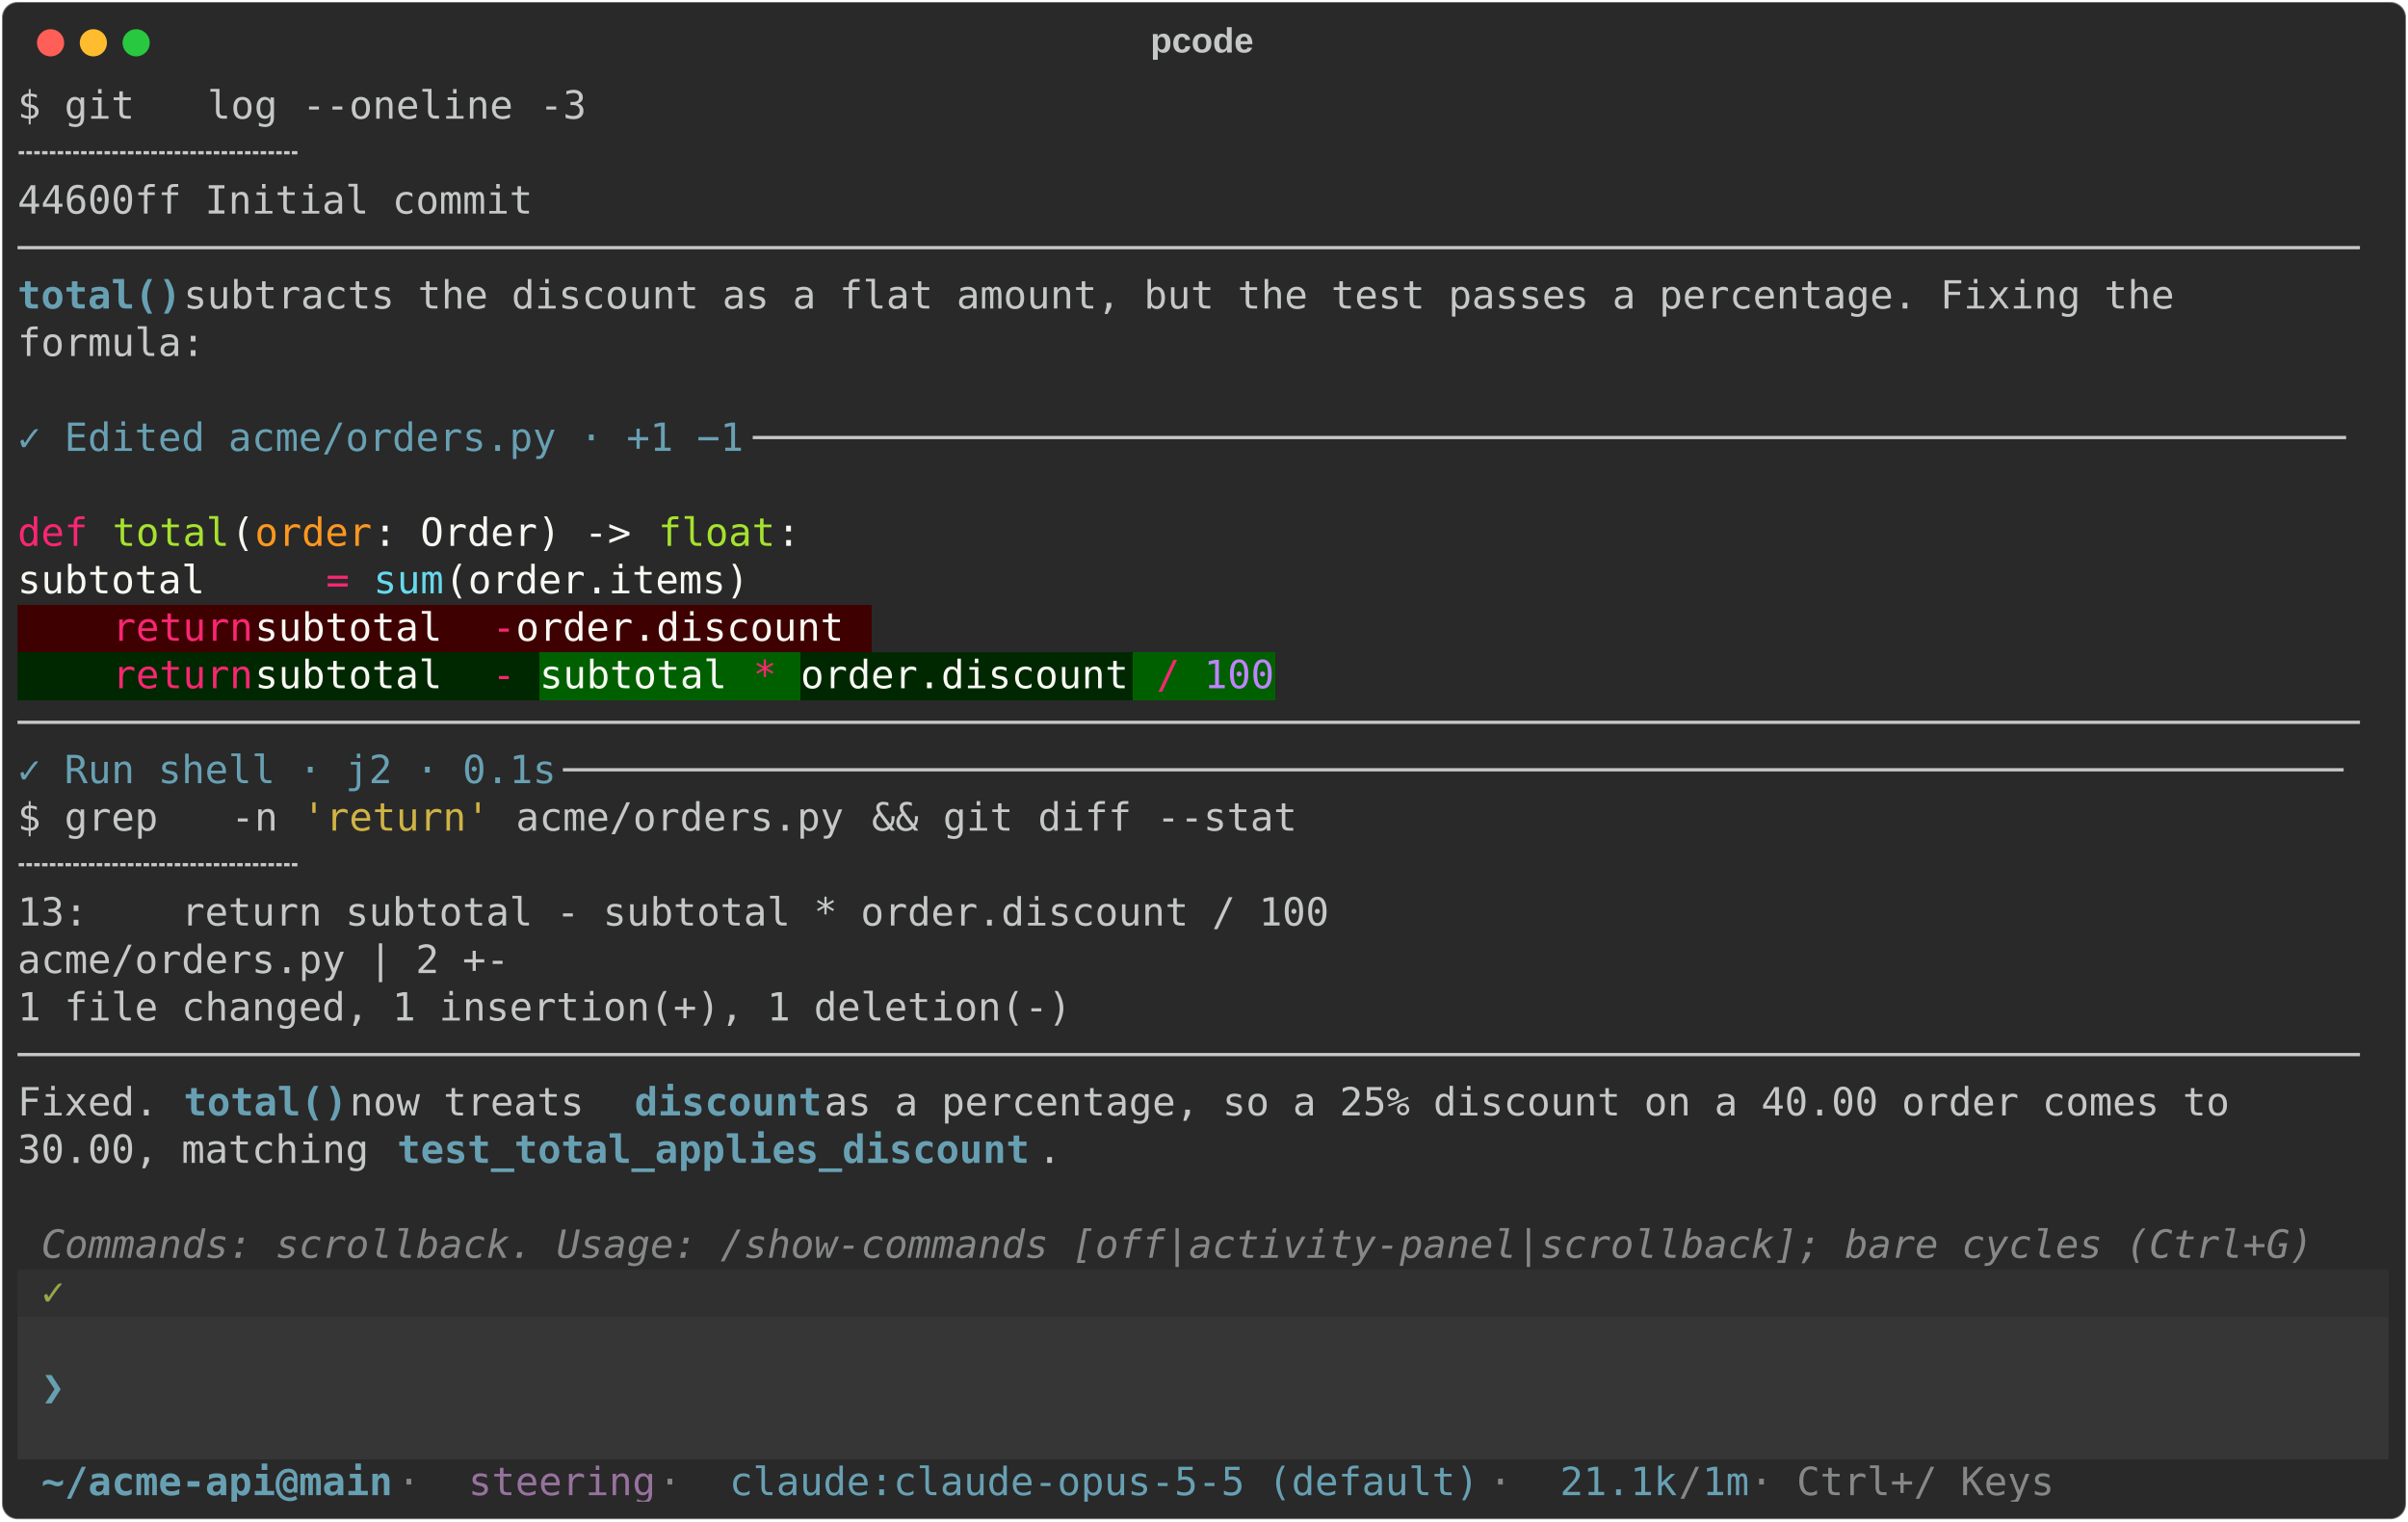
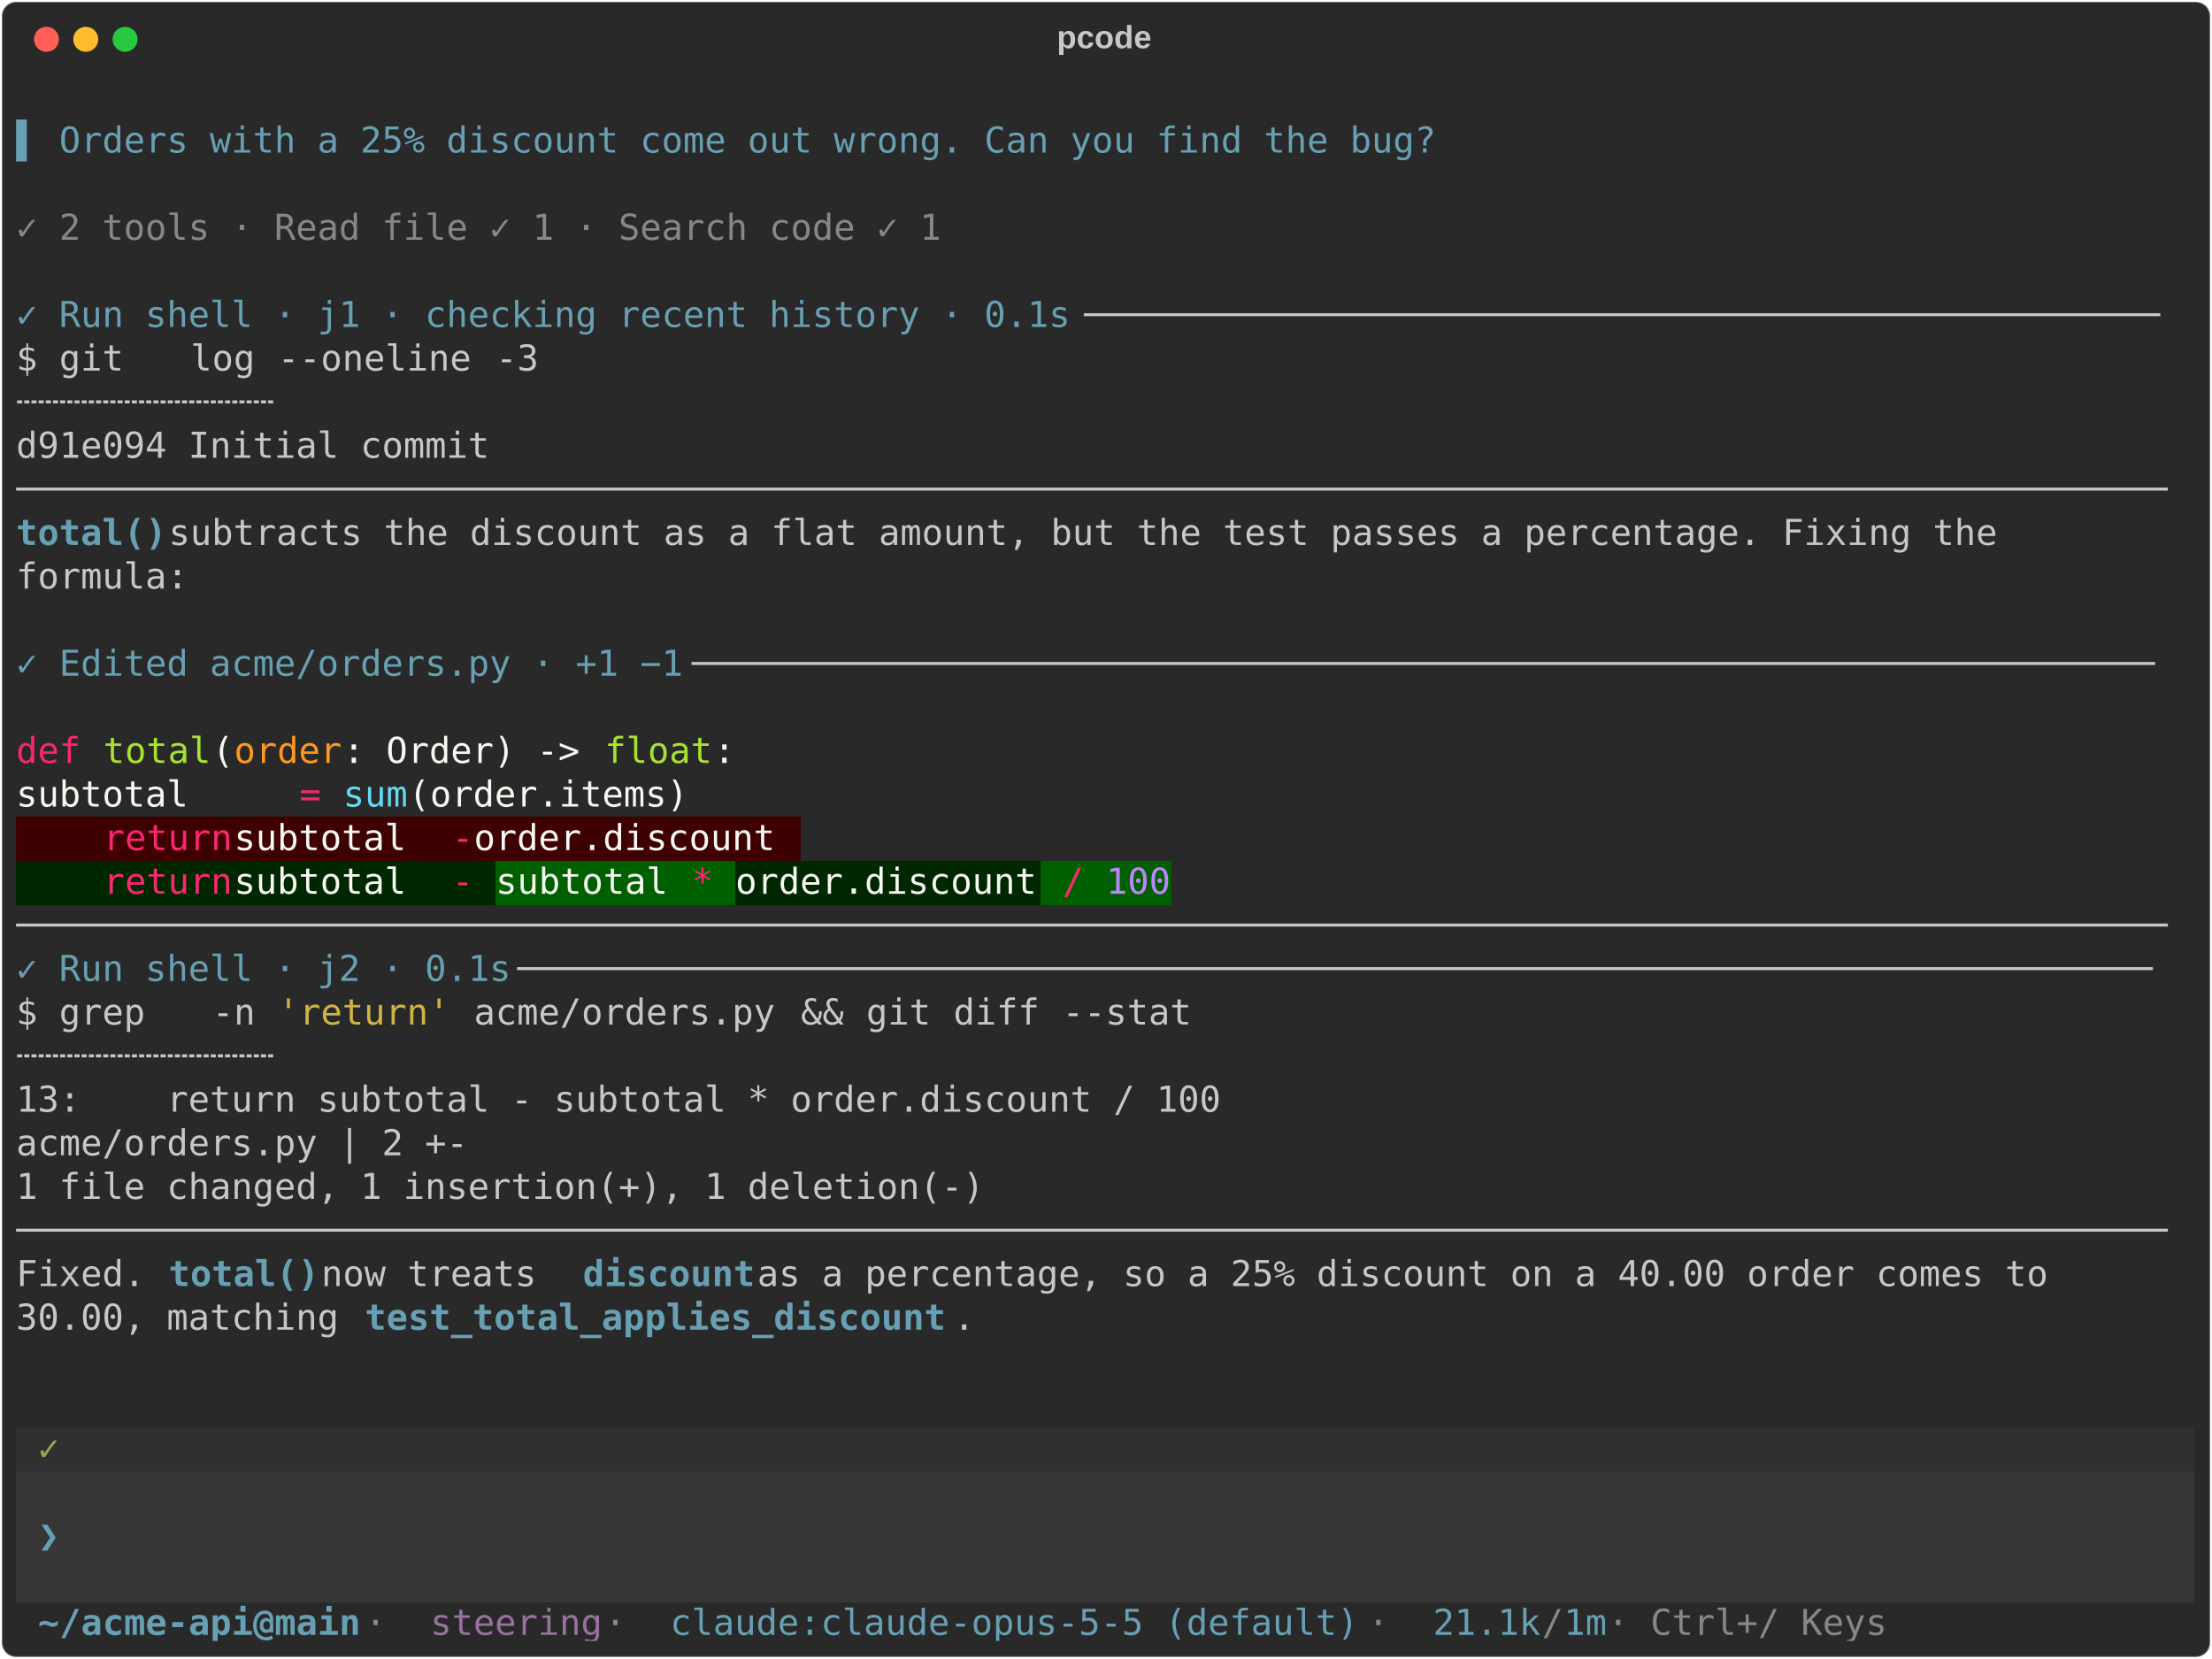
- <svg xmlns="http://www.w3.org/2000/svg" class="rich-terminal" viewBox="0 0 1238 782.0">
+ <svg xmlns="http://www.w3.org/2000/svg" class="rich-terminal" viewBox="0 0 1238 928.4">
  <style>

    @font-face {
        font-family: "Fira Code";
        src: local("FiraCode-Regular"),
                url("https://cdnjs.cloudflare.com/ajax/libs/firacode/6.2.0/woff2/FiraCode-Regular.woff2") format("woff2"),
                url("https://cdnjs.cloudflare.com/ajax/libs/firacode/6.2.0/woff/FiraCode-Regular.woff") format("woff");
        font-style: normal;
        font-weight: 400;
    }
    @font-face {
        font-family: "Fira Code";
        src: local("FiraCode-Bold"),
                url("https://cdnjs.cloudflare.com/ajax/libs/firacode/6.2.0/woff2/FiraCode-Bold.woff2") format("woff2"),
                url("https://cdnjs.cloudflare.com/ajax/libs/firacode/6.2.0/woff/FiraCode-Bold.woff") format("woff");
        font-style: bold;
        font-weight: 700;
    }

-     .terminal-742472338-matrix {
+     .terminal-2834511630-matrix {
        font-family: Fira Code, monospace;
        font-size: 20px;
        line-height: 24.4px;
        font-variant-east-asian: full-width;
    }

-     .terminal-742472338-title {
+     .terminal-2834511630-title {
        font-size: 18px;
        font-weight: bold;
        font-family: arial;
    }

-     .terminal-742472338-r1 { fill: #c5c8c6 }
- .terminal-742472338-r2 { fill: #9a9b99 }
- .terminal-742472338-r3 { fill: #68a0b3;font-weight: bold }
- .terminal-742472338-r4 { fill: #68a0b3 }
- .terminal-742472338-r5 { fill: #f92672 }
- .terminal-742472338-r6 { fill: #f8f8f2 }
- .terminal-742472338-r7 { fill: #a6e22e }
- .terminal-742472338-r8 { fill: #fd971f }
- .terminal-742472338-r9 { fill: #66d9ef }
- .terminal-742472338-r10 { fill: #be84ff }
- .terminal-742472338-r11 { fill: #d0b344 }
- .terminal-742472338-r12 { fill: #868887;font-style: italic; }
- .terminal-742472338-r13 { fill: #303030 }
- .terminal-742472338-r14 { fill: #98a84b }
- .terminal-742472338-r15 { fill: #363636 }
- .terminal-742472338-r16 { fill: #868887 }
- .terminal-742472338-r17 { fill: #98729f }
+     .terminal-2834511630-r1 { fill: #c5c8c6 }
+ .terminal-2834511630-r2 { fill: #68a0b3 }
+ .terminal-2834511630-r3 { fill: #868887 }
+ .terminal-2834511630-r4 { fill: #9a9b99 }
+ .terminal-2834511630-r5 { fill: #68a0b3;font-weight: bold }
+ .terminal-2834511630-r6 { fill: #f92672 }
+ .terminal-2834511630-r7 { fill: #f8f8f2 }
+ .terminal-2834511630-r8 { fill: #a6e22e }
+ .terminal-2834511630-r9 { fill: #fd971f }
+ .terminal-2834511630-r10 { fill: #66d9ef }
+ .terminal-2834511630-r11 { fill: #be84ff }
+ .terminal-2834511630-r12 { fill: #d0b344 }
+ .terminal-2834511630-r13 { fill: #303030 }
+ .terminal-2834511630-r14 { fill: #98a84b }
+ .terminal-2834511630-r15 { fill: #363636 }
+ .terminal-2834511630-r16 { fill: #98729f }
    </style>
  <defs>
-     <clipPath id="terminal-742472338-clip-terminal">
-       <rect x="0" y="0" width="1219.0" height="731.0" />
-     </clipPath>
-     <clipPath id="terminal-742472338-line-0">
+     <clipPath id="terminal-2834511630-clip-terminal">
+       <rect x="0" y="0" width="1219.0" height="877.4" />
+     </clipPath>
+     <clipPath id="terminal-2834511630-line-0">
      <rect x="0" y="1.5" width="1220" height="24.65" />
    </clipPath>
-     <clipPath id="terminal-742472338-line-1">
+     <clipPath id="terminal-2834511630-line-1">
      <rect x="0" y="25.9" width="1220" height="24.65" />
    </clipPath>
-     <clipPath id="terminal-742472338-line-2">
+     <clipPath id="terminal-2834511630-line-2">
      <rect x="0" y="50.3" width="1220" height="24.65" />
    </clipPath>
-     <clipPath id="terminal-742472338-line-3">
+     <clipPath id="terminal-2834511630-line-3">
      <rect x="0" y="74.7" width="1220" height="24.65" />
    </clipPath>
-     <clipPath id="terminal-742472338-line-4">
+     <clipPath id="terminal-2834511630-line-4">
      <rect x="0" y="99.1" width="1220" height="24.65" />
    </clipPath>
-     <clipPath id="terminal-742472338-line-5">
+     <clipPath id="terminal-2834511630-line-5">
      <rect x="0" y="123.5" width="1220" height="24.65" />
    </clipPath>
-     <clipPath id="terminal-742472338-line-6">
+     <clipPath id="terminal-2834511630-line-6">
      <rect x="0" y="147.9" width="1220" height="24.65" />
    </clipPath>
-     <clipPath id="terminal-742472338-line-7">
+     <clipPath id="terminal-2834511630-line-7">
      <rect x="0" y="172.3" width="1220" height="24.65" />
    </clipPath>
-     <clipPath id="terminal-742472338-line-8">
+     <clipPath id="terminal-2834511630-line-8">
      <rect x="0" y="196.7" width="1220" height="24.65" />
    </clipPath>
-     <clipPath id="terminal-742472338-line-9">
+     <clipPath id="terminal-2834511630-line-9">
      <rect x="0" y="221.1" width="1220" height="24.65" />
    </clipPath>
-     <clipPath id="terminal-742472338-line-10">
+     <clipPath id="terminal-2834511630-line-10">
      <rect x="0" y="245.5" width="1220" height="24.65" />
    </clipPath>
-     <clipPath id="terminal-742472338-line-11">
+     <clipPath id="terminal-2834511630-line-11">
      <rect x="0" y="269.9" width="1220" height="24.65" />
    </clipPath>
-     <clipPath id="terminal-742472338-line-12">
+     <clipPath id="terminal-2834511630-line-12">
      <rect x="0" y="294.3" width="1220" height="24.65" />
    </clipPath>
-     <clipPath id="terminal-742472338-line-13">
+     <clipPath id="terminal-2834511630-line-13">
      <rect x="0" y="318.7" width="1220" height="24.65" />
    </clipPath>
-     <clipPath id="terminal-742472338-line-14">
+     <clipPath id="terminal-2834511630-line-14">
      <rect x="0" y="343.1" width="1220" height="24.65" />
    </clipPath>
-     <clipPath id="terminal-742472338-line-15">
+     <clipPath id="terminal-2834511630-line-15">
      <rect x="0" y="367.5" width="1220" height="24.65" />
    </clipPath>
-     <clipPath id="terminal-742472338-line-16">
+     <clipPath id="terminal-2834511630-line-16">
      <rect x="0" y="391.9" width="1220" height="24.65" />
    </clipPath>
-     <clipPath id="terminal-742472338-line-17">
+     <clipPath id="terminal-2834511630-line-17">
      <rect x="0" y="416.3" width="1220" height="24.65" />
    </clipPath>
-     <clipPath id="terminal-742472338-line-18">
+     <clipPath id="terminal-2834511630-line-18">
      <rect x="0" y="440.7" width="1220" height="24.65" />
    </clipPath>
-     <clipPath id="terminal-742472338-line-19">
+     <clipPath id="terminal-2834511630-line-19">
      <rect x="0" y="465.1" width="1220" height="24.65" />
    </clipPath>
-     <clipPath id="terminal-742472338-line-20">
+     <clipPath id="terminal-2834511630-line-20">
      <rect x="0" y="489.5" width="1220" height="24.65" />
    </clipPath>
-     <clipPath id="terminal-742472338-line-21">
+     <clipPath id="terminal-2834511630-line-21">
      <rect x="0" y="513.9" width="1220" height="24.65" />
    </clipPath>
-     <clipPath id="terminal-742472338-line-22">
+     <clipPath id="terminal-2834511630-line-22">
      <rect x="0" y="538.3" width="1220" height="24.65" />
    </clipPath>
-     <clipPath id="terminal-742472338-line-23">
+     <clipPath id="terminal-2834511630-line-23">
      <rect x="0" y="562.7" width="1220" height="24.65" />
    </clipPath>
-     <clipPath id="terminal-742472338-line-24">
+     <clipPath id="terminal-2834511630-line-24">
      <rect x="0" y="587.1" width="1220" height="24.65" />
    </clipPath>
-     <clipPath id="terminal-742472338-line-25">
+     <clipPath id="terminal-2834511630-line-25">
      <rect x="0" y="611.5" width="1220" height="24.65" />
    </clipPath>
-     <clipPath id="terminal-742472338-line-26">
+     <clipPath id="terminal-2834511630-line-26">
      <rect x="0" y="635.9" width="1220" height="24.65" />
    </clipPath>
-     <clipPath id="terminal-742472338-line-27">
+     <clipPath id="terminal-2834511630-line-27">
      <rect x="0" y="660.3" width="1220" height="24.65" />
    </clipPath>
-     <clipPath id="terminal-742472338-line-28">
+     <clipPath id="terminal-2834511630-line-28">
      <rect x="0" y="684.7" width="1220" height="24.65" />
    </clipPath>
+     <clipPath id="terminal-2834511630-line-29">
+       <rect x="0" y="709.1" width="1220" height="24.65" />
+     </clipPath>
+     <clipPath id="terminal-2834511630-line-30">
+       <rect x="0" y="733.5" width="1220" height="24.65" />
+     </clipPath>
+     <clipPath id="terminal-2834511630-line-31">
+       <rect x="0" y="757.9" width="1220" height="24.65" />
+     </clipPath>
+     <clipPath id="terminal-2834511630-line-32">
+       <rect x="0" y="782.3" width="1220" height="24.65" />
+     </clipPath>
+     <clipPath id="terminal-2834511630-line-33">
+       <rect x="0" y="806.7" width="1220" height="24.65" />
+     </clipPath>
+     <clipPath id="terminal-2834511630-line-34">
+       <rect x="0" y="831.1" width="1220" height="24.65" />
+     </clipPath>
  </defs>
-   <rect fill="#292929" stroke="rgba(255,255,255,0.35)" stroke-width="1" x="1" y="1" width="1236" height="780" rx="8" />
-   <text class="terminal-742472338-title" fill="#c5c8c6" text-anchor="middle" x="618" y="27">pcode</text>
+   <rect fill="#292929" stroke="rgba(255,255,255,0.35)" stroke-width="1" x="1" y="1" width="1236" height="926.4" rx="8" />
+   <text class="terminal-2834511630-title" fill="#c5c8c6" text-anchor="middle" x="618" y="27">pcode</text>
  <g transform="translate(26,22)">
    <circle cx="0" cy="0" r="7" fill="#ff5f57" />
    <circle cx="22" cy="0" r="7" fill="#febc2e" />
    <circle cx="44" cy="0" r="7" fill="#28c840" />
  </g>
-   <g transform="translate(9, 41)" clip-path="url(#terminal-742472338-clip-terminal)">
-     <rect fill="#3f0001" x="0" y="269.9" width="48.8" height="24.65" shape-rendering="crispEdges" />
-     <rect fill="#3f0001" x="48.8" y="269.9" width="73.2" height="24.65" shape-rendering="crispEdges" />
-     <rect fill="#3f0001" x="122" y="269.9" width="122" height="24.65" shape-rendering="crispEdges" />
-     <rect fill="#3f0001" x="244" y="269.9" width="12.2" height="24.65" shape-rendering="crispEdges" />
-     <rect fill="#3f0001" x="256.2" y="269.9" width="183" height="24.65" shape-rendering="crispEdges" />
-     <rect fill="#002800" x="0" y="294.3" width="48.8" height="24.65" shape-rendering="crispEdges" />
-     <rect fill="#002800" x="48.8" y="294.3" width="73.2" height="24.65" shape-rendering="crispEdges" />
-     <rect fill="#002800" x="122" y="294.3" width="122" height="24.65" shape-rendering="crispEdges" />
-     <rect fill="#002800" x="244" y="294.3" width="12.2" height="24.65" shape-rendering="crispEdges" />
-     <rect fill="#002800" x="256.2" y="294.3" width="12.2" height="24.65" shape-rendering="crispEdges" />
-     <rect fill="#006000" x="268.4" y="294.3" width="109.8" height="24.65" shape-rendering="crispEdges" />
-     <rect fill="#006000" x="378.2" y="294.3" width="12.2" height="24.65" shape-rendering="crispEdges" />
-     <rect fill="#006000" x="390.4" y="294.3" width="12.2" height="24.65" shape-rendering="crispEdges" />
-     <rect fill="#002800" x="402.6" y="294.3" width="170.8" height="24.65" shape-rendering="crispEdges" />
-     <rect fill="#006000" x="573.4" y="294.3" width="12.2" height="24.65" shape-rendering="crispEdges" />
-     <rect fill="#006000" x="585.6" y="294.3" width="12.2" height="24.65" shape-rendering="crispEdges" />
-     <rect fill="#006000" x="597.8" y="294.3" width="12.2" height="24.65" shape-rendering="crispEdges" />
-     <rect fill="#006000" x="610" y="294.3" width="36.6" height="24.65" shape-rendering="crispEdges" />
-     <rect fill="#303030" x="0" y="611.5" width="12.2" height="24.65" shape-rendering="crispEdges" />
-     <rect fill="#303030" x="12.2" y="611.5" width="12.2" height="24.65" shape-rendering="crispEdges" />
-     <rect fill="#303030" x="24.4" y="611.5" width="1195.6" height="24.65" shape-rendering="crispEdges" />
-     <rect fill="#363636" x="0" y="635.9" width="12.2" height="24.65" shape-rendering="crispEdges" />
-     <rect fill="#363636" x="12.2" y="635.9" width="1195.6" height="24.65" shape-rendering="crispEdges" />
-     <rect fill="#363636" x="1207.8" y="635.9" width="12.2" height="24.65" shape-rendering="crispEdges" />
-     <rect fill="#363636" x="0" y="660.3" width="12.2" height="24.65" shape-rendering="crispEdges" />
-     <rect fill="#363636" x="12.2" y="660.3" width="24.4" height="24.65" shape-rendering="crispEdges" />
-     <rect fill="#363636" x="36.6" y="660.3" width="1171.2" height="24.65" shape-rendering="crispEdges" />
-     <rect fill="#363636" x="1207.8" y="660.3" width="12.2" height="24.65" shape-rendering="crispEdges" />
-     <rect fill="#363636" x="0" y="684.7" width="1220" height="24.65" shape-rendering="crispEdges" />
-     <g class="terminal-742472338-matrix">
-       <text class="terminal-742472338-r1" x="0" y="20" textLength="85.4" clip-path="url(#terminal-742472338-line-0)">  $ git</text>
-       <text class="terminal-742472338-r1" x="97.6" y="20" textLength="36.6" clip-path="url(#terminal-742472338-line-0)">log</text>
-       <text class="terminal-742472338-r1" x="146.4" y="20" textLength="109.8" clip-path="url(#terminal-742472338-line-0)">--oneline</text>
-       <text class="terminal-742472338-r1" x="268.4" y="20" textLength="24.4" clip-path="url(#terminal-742472338-line-0)">-3</text>
-       <text class="terminal-742472338-r1" x="1220" y="20" textLength="12.2" clip-path="url(#terminal-742472338-line-0)">
- </text>
-       <text class="terminal-742472338-r1" x="0" y="44.4" textLength="170.8" clip-path="url(#terminal-742472338-line-1)">  ┄┄┄┄┄┄┄┄┄┄┄┄</text>
-       <text class="terminal-742472338-r1" x="1220" y="44.4" textLength="12.2" clip-path="url(#terminal-742472338-line-1)">
- </text>
-       <text class="terminal-742472338-r1" x="0" y="68.8" textLength="292.8" clip-path="url(#terminal-742472338-line-2)">  44600ff Initial commit</text>
-       <text class="terminal-742472338-r1" x="1220" y="68.8" textLength="12.2" clip-path="url(#terminal-742472338-line-2)">
- </text>
-       <text class="terminal-742472338-r1" x="0" y="93.2" textLength="1220" clip-path="url(#terminal-742472338-line-3)">────────────────────────────────────────────────────────────────────────────────────────────────────</text>
-       <text class="terminal-742472338-r1" x="1220" y="93.2" textLength="12.2" clip-path="url(#terminal-742472338-line-3)">
- </text>
-       <text class="terminal-742472338-r3" x="0" y="117.6" textLength="85.4" clip-path="url(#terminal-742472338-line-4)">total()</text>
-       <text class="terminal-742472338-r1" x="85.4" y="117.6" textLength="1049.2" clip-path="url(#terminal-742472338-line-4)"> subtracts the discount as a flat amount, but the test passes a percentage. Fixing the</text>
-       <text class="terminal-742472338-r1" x="1220" y="117.6" textLength="12.2" clip-path="url(#terminal-742472338-line-4)">
- </text>
-       <text class="terminal-742472338-r1" x="0" y="142" textLength="97.6" clip-path="url(#terminal-742472338-line-5)">formula:</text>
-       <text class="terminal-742472338-r1" x="1220" y="142" textLength="12.2" clip-path="url(#terminal-742472338-line-5)">
- </text>
-       <text class="terminal-742472338-r1" x="1220" y="166.4" textLength="12.2" clip-path="url(#terminal-742472338-line-6)">
- </text>
-       <text class="terminal-742472338-r4" x="0" y="190.8" textLength="378.2" clip-path="url(#terminal-742472338-line-7)">✓ Edited acme/orders.py · +1 −1</text>
-       <text class="terminal-742472338-r1" x="378.2" y="190.8" textLength="841.8" clip-path="url(#terminal-742472338-line-7)"> ────────────────────────────────────────────────────────────────────</text>
-       <text class="terminal-742472338-r1" x="1220" y="190.8" textLength="12.2" clip-path="url(#terminal-742472338-line-7)">
- </text>
-       <text class="terminal-742472338-r1" x="1220" y="215.2" textLength="12.2" clip-path="url(#terminal-742472338-line-8)">
- </text>
-       <text class="terminal-742472338-r5" x="0" y="239.6" textLength="36.6" clip-path="url(#terminal-742472338-line-9)">def</text>
-       <text class="terminal-742472338-r7" x="48.8" y="239.6" textLength="61" clip-path="url(#terminal-742472338-line-9)">total</text>
-       <text class="terminal-742472338-r6" x="109.8" y="239.6" textLength="12.2" clip-path="url(#terminal-742472338-line-9)">(</text>
-       <text class="terminal-742472338-r8" x="122" y="239.6" textLength="61" clip-path="url(#terminal-742472338-line-9)">order</text>
-       <text class="terminal-742472338-r6" x="183" y="239.6" textLength="146.4" clip-path="url(#terminal-742472338-line-9)">: Order) -&gt; </text>
-       <text class="terminal-742472338-r7" x="329.4" y="239.6" textLength="61" clip-path="url(#terminal-742472338-line-9)">float</text>
-       <text class="terminal-742472338-r6" x="390.4" y="239.6" textLength="12.2" clip-path="url(#terminal-742472338-line-9)">:</text>
-       <text class="terminal-742472338-r1" x="1220" y="239.6" textLength="12.2" clip-path="url(#terminal-742472338-line-9)">
- </text>
-       <text class="terminal-742472338-r6" x="0" y="264" textLength="158.6" clip-path="url(#terminal-742472338-line-10)">    subtotal </text>
-       <text class="terminal-742472338-r5" x="158.6" y="264" textLength="12.2" clip-path="url(#terminal-742472338-line-10)">=</text>
-       <text class="terminal-742472338-r9" x="183" y="264" textLength="36.6" clip-path="url(#terminal-742472338-line-10)">sum</text>
-       <text class="terminal-742472338-r6" x="219.6" y="264" textLength="158.6" clip-path="url(#terminal-742472338-line-10)">(order.items)</text>
-       <text class="terminal-742472338-r1" x="1220" y="264" textLength="12.2" clip-path="url(#terminal-742472338-line-10)">
- </text>
-       <text class="terminal-742472338-r5" x="48.8" y="288.4" textLength="73.2" clip-path="url(#terminal-742472338-line-11)">return</text>
-       <text class="terminal-742472338-r6" x="122" y="288.4" textLength="122" clip-path="url(#terminal-742472338-line-11)"> subtotal </text>
-       <text class="terminal-742472338-r5" x="244" y="288.4" textLength="12.2" clip-path="url(#terminal-742472338-line-11)">-</text>
-       <text class="terminal-742472338-r6" x="256.2" y="288.4" textLength="183" clip-path="url(#terminal-742472338-line-11)"> order.discount</text>
-       <text class="terminal-742472338-r1" x="1220" y="288.4" textLength="12.2" clip-path="url(#terminal-742472338-line-11)">
- </text>
-       <text class="terminal-742472338-r5" x="48.8" y="312.8" textLength="73.2" clip-path="url(#terminal-742472338-line-12)">return</text>
-       <text class="terminal-742472338-r6" x="122" y="312.8" textLength="122" clip-path="url(#terminal-742472338-line-12)"> subtotal </text>
-       <text class="terminal-742472338-r5" x="244" y="312.8" textLength="12.2" clip-path="url(#terminal-742472338-line-12)">-</text>
-       <text class="terminal-742472338-r6" x="268.4" y="312.8" textLength="109.8" clip-path="url(#terminal-742472338-line-12)">subtotal </text>
-       <text class="terminal-742472338-r5" x="378.2" y="312.8" textLength="12.2" clip-path="url(#terminal-742472338-line-12)">*</text>
-       <text class="terminal-742472338-r6" x="402.6" y="312.8" textLength="170.8" clip-path="url(#terminal-742472338-line-12)">order.discount</text>
-       <text class="terminal-742472338-r5" x="585.6" y="312.8" textLength="12.2" clip-path="url(#terminal-742472338-line-12)">/</text>
-       <text class="terminal-742472338-r10" x="610" y="312.8" textLength="36.6" clip-path="url(#terminal-742472338-line-12)">100</text>
-       <text class="terminal-742472338-r1" x="1220" y="312.8" textLength="12.2" clip-path="url(#terminal-742472338-line-12)">
- </text>
-       <text class="terminal-742472338-r1" x="0" y="337.2" textLength="1220" clip-path="url(#terminal-742472338-line-13)">────────────────────────────────────────────────────────────────────────────────────────────────────</text>
-       <text class="terminal-742472338-r1" x="1220" y="337.2" textLength="12.2" clip-path="url(#terminal-742472338-line-13)">
- </text>
-       <text class="terminal-742472338-r4" x="0" y="361.6" textLength="280.6" clip-path="url(#terminal-742472338-line-14)">✓ Run shell · j2 · 0.1s</text>
-       <text class="terminal-742472338-r1" x="280.6" y="361.6" textLength="939.4" clip-path="url(#terminal-742472338-line-14)"> ────────────────────────────────────────────────────────────────────────────</text>
-       <text class="terminal-742472338-r1" x="1220" y="361.6" textLength="12.2" clip-path="url(#terminal-742472338-line-14)">
- </text>
-       <text class="terminal-742472338-r1" x="0" y="386" textLength="97.6" clip-path="url(#terminal-742472338-line-15)">  $ grep</text>
-       <text class="terminal-742472338-r1" x="109.8" y="386" textLength="24.4" clip-path="url(#terminal-742472338-line-15)">-n</text>
-       <text class="terminal-742472338-r11" x="146.4" y="386" textLength="97.6" clip-path="url(#terminal-742472338-line-15)">'return'</text>
-       <text class="terminal-742472338-r1" x="256.2" y="386" textLength="170.8" clip-path="url(#terminal-742472338-line-15)">acme/orders.py</text>
-       <text class="terminal-742472338-r1" x="439.2" y="386" textLength="24.4" clip-path="url(#terminal-742472338-line-15)">&amp;&amp;</text>
-       <text class="terminal-742472338-r1" x="475.8" y="386" textLength="36.6" clip-path="url(#terminal-742472338-line-15)">git</text>
-       <text class="terminal-742472338-r1" x="524.6" y="386" textLength="48.8" clip-path="url(#terminal-742472338-line-15)">diff</text>
-       <text class="terminal-742472338-r1" x="585.6" y="386" textLength="73.2" clip-path="url(#terminal-742472338-line-15)">--stat</text>
-       <text class="terminal-742472338-r1" x="1220" y="386" textLength="12.2" clip-path="url(#terminal-742472338-line-15)">
- </text>
-       <text class="terminal-742472338-r1" x="0" y="410.4" textLength="170.8" clip-path="url(#terminal-742472338-line-16)">  ┄┄┄┄┄┄┄┄┄┄┄┄</text>
-       <text class="terminal-742472338-r1" x="1220" y="410.4" textLength="12.2" clip-path="url(#terminal-742472338-line-16)">
- </text>
-       <text class="terminal-742472338-r1" x="0" y="434.8" textLength="707.6" clip-path="url(#terminal-742472338-line-17)">  13:    return subtotal - subtotal * order.discount / 100</text>
-       <text class="terminal-742472338-r1" x="1220" y="434.8" textLength="12.2" clip-path="url(#terminal-742472338-line-17)">
- </text>
-       <text class="terminal-742472338-r1" x="0" y="459.2" textLength="292.8" clip-path="url(#terminal-742472338-line-18)">   acme/orders.py | 2 +-</text>
-       <text class="terminal-742472338-r1" x="1220" y="459.2" textLength="12.2" clip-path="url(#terminal-742472338-line-18)">
- </text>
-       <text class="terminal-742472338-r1" x="0" y="483.6" textLength="585.6" clip-path="url(#terminal-742472338-line-19)">   1 file changed, 1 insertion(+), 1 deletion(-)</text>
-       <text class="terminal-742472338-r1" x="1220" y="483.6" textLength="12.2" clip-path="url(#terminal-742472338-line-19)">
- </text>
-       <text class="terminal-742472338-r1" x="0" y="508" textLength="1220" clip-path="url(#terminal-742472338-line-20)">────────────────────────────────────────────────────────────────────────────────────────────────────</text>
-       <text class="terminal-742472338-r1" x="1220" y="508" textLength="12.2" clip-path="url(#terminal-742472338-line-20)">
- </text>
-       <text class="terminal-742472338-r1" x="0" y="532.4" textLength="85.4" clip-path="url(#terminal-742472338-line-21)">Fixed. </text>
-       <text class="terminal-742472338-r3" x="85.4" y="532.4" textLength="85.4" clip-path="url(#terminal-742472338-line-21)">total()</text>
-       <text class="terminal-742472338-r1" x="170.8" y="532.4" textLength="146.4" clip-path="url(#terminal-742472338-line-21)"> now treats </text>
-       <text class="terminal-742472338-r3" x="317.2" y="532.4" textLength="97.6" clip-path="url(#terminal-742472338-line-21)">discount</text>
-       <text class="terminal-742472338-r1" x="414.8" y="532.4" textLength="744.2" clip-path="url(#terminal-742472338-line-21)"> as a percentage, so a 25% discount on a 40.00 order comes to</text>
-       <text class="terminal-742472338-r1" x="1220" y="532.4" textLength="12.2" clip-path="url(#terminal-742472338-line-21)">
- </text>
-       <text class="terminal-742472338-r1" x="0" y="556.8" textLength="195.2" clip-path="url(#terminal-742472338-line-22)">30.00, matching </text>
-       <text class="terminal-742472338-r3" x="195.2" y="556.8" textLength="329.4" clip-path="url(#terminal-742472338-line-22)">test_total_applies_discount</text>
-       <text class="terminal-742472338-r1" x="524.6" y="556.8" textLength="12.2" clip-path="url(#terminal-742472338-line-22)">.</text>
-       <text class="terminal-742472338-r1" x="1220" y="556.8" textLength="12.2" clip-path="url(#terminal-742472338-line-22)">
- </text>
-       <text class="terminal-742472338-r1" x="1220" y="581.2" textLength="12.2" clip-path="url(#terminal-742472338-line-23)">
- </text>
-       <text class="terminal-742472338-r12" x="12.2" y="605.6" textLength="1183.4" clip-path="url(#terminal-742472338-line-24)">Commands: scrollback. Usage: /show-commands [off|activity-panel|scrollback]; bare cycles (Ctrl+G)</text>
-       <text class="terminal-742472338-r1" x="1220" y="605.6" textLength="12.2" clip-path="url(#terminal-742472338-line-24)">
- </text>
-       <text class="terminal-742472338-r14" x="12.2" y="630" textLength="12.2" clip-path="url(#terminal-742472338-line-25)">✓</text>
-       <text class="terminal-742472338-r13" x="24.4" y="630" textLength="1195.6" clip-path="url(#terminal-742472338-line-25)"> ────────────────────────────────────────────────────────────────────────────────────────────────┐</text>
-       <text class="terminal-742472338-r1" x="1220" y="630" textLength="12.2" clip-path="url(#terminal-742472338-line-25)">
- </text>
-       <text class="terminal-742472338-r15" x="0" y="654.4" textLength="12.2" clip-path="url(#terminal-742472338-line-26)">│</text>
-       <text class="terminal-742472338-r15" x="1207.8" y="654.4" textLength="12.2" clip-path="url(#terminal-742472338-line-26)">│</text>
-       <text class="terminal-742472338-r1" x="1220" y="654.4" textLength="12.2" clip-path="url(#terminal-742472338-line-26)">
- </text>
-       <text class="terminal-742472338-r15" x="0" y="678.8" textLength="12.2" clip-path="url(#terminal-742472338-line-27)">│</text>
-       <text class="terminal-742472338-r3" x="12.2" y="678.8" textLength="24.4" clip-path="url(#terminal-742472338-line-27)">❯ </text>
-       <text class="terminal-742472338-r15" x="1207.8" y="678.8" textLength="12.2" clip-path="url(#terminal-742472338-line-27)">│</text>
-       <text class="terminal-742472338-r1" x="1220" y="678.8" textLength="12.2" clip-path="url(#terminal-742472338-line-27)">
- </text>
-       <text class="terminal-742472338-r15" x="0" y="703.2" textLength="1220" clip-path="url(#terminal-742472338-line-28)">└──────────────────────────────────────────────────────────────────────────────────────────────────┘</text>
-       <text class="terminal-742472338-r1" x="1220" y="703.2" textLength="12.2" clip-path="url(#terminal-742472338-line-28)">
- </text>
-       <text class="terminal-742472338-r3" x="12.2" y="727.6" textLength="183" clip-path="url(#terminal-742472338-line-29)">~/acme-api@main</text>
-       <text class="terminal-742472338-r16" x="195.2" y="727.6" textLength="36.6" clip-path="url(#terminal-742472338-line-29)"> · </text>
-       <text class="terminal-742472338-r17" x="231.8" y="727.6" textLength="97.6" clip-path="url(#terminal-742472338-line-29)">steering</text>
-       <text class="terminal-742472338-r16" x="329.4" y="727.6" textLength="36.6" clip-path="url(#terminal-742472338-line-29)"> · </text>
-       <text class="terminal-742472338-r4" x="366" y="727.6" textLength="390.4" clip-path="url(#terminal-742472338-line-29)">claude:claude-opus-5-5 (default)</text>
-       <text class="terminal-742472338-r16" x="756.4" y="727.6" textLength="36.6" clip-path="url(#terminal-742472338-line-29)"> · </text>
-       <text class="terminal-742472338-r4" x="793" y="727.6" textLength="61" clip-path="url(#terminal-742472338-line-29)">21.1k</text>
-       <text class="terminal-742472338-r16" x="854" y="727.6" textLength="12.2" clip-path="url(#terminal-742472338-line-29)">/</text>
-       <text class="terminal-742472338-r4" x="866.2" y="727.6" textLength="24.4" clip-path="url(#terminal-742472338-line-29)">1m</text>
-       <text class="terminal-742472338-r16" x="890.6" y="727.6" textLength="170.8" clip-path="url(#terminal-742472338-line-29)"> · Ctrl+/ Keys</text>
-       <text class="terminal-742472338-r1" x="1220" y="727.6" textLength="12.2" clip-path="url(#terminal-742472338-line-29)">
+   <g transform="translate(9, 41)" clip-path="url(#terminal-2834511630-clip-terminal)">
+     <rect fill="#3f0001" x="0" y="416.3" width="48.8" height="24.65" shape-rendering="crispEdges" />
+     <rect fill="#3f0001" x="48.8" y="416.3" width="73.2" height="24.65" shape-rendering="crispEdges" />
+     <rect fill="#3f0001" x="122" y="416.3" width="122" height="24.65" shape-rendering="crispEdges" />
+     <rect fill="#3f0001" x="244" y="416.3" width="12.2" height="24.65" shape-rendering="crispEdges" />
+     <rect fill="#3f0001" x="256.2" y="416.3" width="183" height="24.65" shape-rendering="crispEdges" />
+     <rect fill="#002800" x="0" y="440.7" width="48.8" height="24.65" shape-rendering="crispEdges" />
+     <rect fill="#002800" x="48.8" y="440.7" width="73.2" height="24.65" shape-rendering="crispEdges" />
+     <rect fill="#002800" x="122" y="440.7" width="122" height="24.65" shape-rendering="crispEdges" />
+     <rect fill="#002800" x="244" y="440.7" width="12.2" height="24.65" shape-rendering="crispEdges" />
+     <rect fill="#002800" x="256.2" y="440.7" width="12.2" height="24.65" shape-rendering="crispEdges" />
+     <rect fill="#006000" x="268.4" y="440.7" width="109.8" height="24.65" shape-rendering="crispEdges" />
+     <rect fill="#006000" x="378.2" y="440.7" width="12.2" height="24.65" shape-rendering="crispEdges" />
+     <rect fill="#006000" x="390.4" y="440.7" width="12.2" height="24.65" shape-rendering="crispEdges" />
+     <rect fill="#002800" x="402.6" y="440.7" width="170.8" height="24.65" shape-rendering="crispEdges" />
+     <rect fill="#006000" x="573.4" y="440.7" width="12.2" height="24.65" shape-rendering="crispEdges" />
+     <rect fill="#006000" x="585.6" y="440.7" width="12.2" height="24.65" shape-rendering="crispEdges" />
+     <rect fill="#006000" x="597.8" y="440.7" width="12.2" height="24.65" shape-rendering="crispEdges" />
+     <rect fill="#006000" x="610" y="440.7" width="36.6" height="24.65" shape-rendering="crispEdges" />
+     <rect fill="#303030" x="0" y="757.9" width="12.2" height="24.65" shape-rendering="crispEdges" />
+     <rect fill="#303030" x="12.2" y="757.9" width="12.2" height="24.65" shape-rendering="crispEdges" />
+     <rect fill="#303030" x="24.4" y="757.9" width="1195.6" height="24.65" shape-rendering="crispEdges" />
+     <rect fill="#363636" x="0" y="782.3" width="12.2" height="24.65" shape-rendering="crispEdges" />
+     <rect fill="#363636" x="12.2" y="782.3" width="1195.6" height="24.65" shape-rendering="crispEdges" />
+     <rect fill="#363636" x="1207.8" y="782.3" width="12.2" height="24.65" shape-rendering="crispEdges" />
+     <rect fill="#363636" x="0" y="806.7" width="12.2" height="24.65" shape-rendering="crispEdges" />
+     <rect fill="#363636" x="12.2" y="806.7" width="24.4" height="24.65" shape-rendering="crispEdges" />
+     <rect fill="#363636" x="36.6" y="806.7" width="1171.2" height="24.65" shape-rendering="crispEdges" />
+     <rect fill="#363636" x="1207.8" y="806.7" width="12.2" height="24.65" shape-rendering="crispEdges" />
+     <rect fill="#363636" x="0" y="831.1" width="1220" height="24.65" shape-rendering="crispEdges" />
+     <g class="terminal-2834511630-matrix">
+       <text class="terminal-2834511630-r1" x="1220" y="20" textLength="12.2" clip-path="url(#terminal-2834511630-line-0)">
+ </text>
+       <text class="terminal-2834511630-r2" x="0" y="44.4" textLength="805.2" clip-path="url(#terminal-2834511630-line-1)">▌ Orders with a 25% discount come out wrong. Can you find the bug?</text>
+       <text class="terminal-2834511630-r1" x="1220" y="44.4" textLength="12.2" clip-path="url(#terminal-2834511630-line-1)">
+ </text>
+       <text class="terminal-2834511630-r1" x="1220" y="68.8" textLength="12.2" clip-path="url(#terminal-2834511630-line-2)">
+ </text>
+       <text class="terminal-2834511630-r3" x="0" y="93.2" textLength="524.6" clip-path="url(#terminal-2834511630-line-3)">✓ 2 tools · Read file ✓ 1 · Search code ✓ 1</text>
+       <text class="terminal-2834511630-r1" x="1220" y="93.2" textLength="12.2" clip-path="url(#terminal-2834511630-line-3)">
+ </text>
+       <text class="terminal-2834511630-r1" x="1220" y="117.6" textLength="12.2" clip-path="url(#terminal-2834511630-line-4)">
+ </text>
+       <text class="terminal-2834511630-r2" x="0" y="142" textLength="597.8" clip-path="url(#terminal-2834511630-line-5)">✓ Run shell · j1 · checking recent history · 0.1s</text>
+       <text class="terminal-2834511630-r1" x="597.8" y="142" textLength="622.2" clip-path="url(#terminal-2834511630-line-5)"> ──────────────────────────────────────────────────</text>
+       <text class="terminal-2834511630-r1" x="1220" y="142" textLength="12.2" clip-path="url(#terminal-2834511630-line-5)">
+ </text>
+       <text class="terminal-2834511630-r1" x="0" y="166.4" textLength="85.4" clip-path="url(#terminal-2834511630-line-6)">  $ git</text>
+       <text class="terminal-2834511630-r1" x="97.6" y="166.4" textLength="36.6" clip-path="url(#terminal-2834511630-line-6)">log</text>
+       <text class="terminal-2834511630-r1" x="146.4" y="166.4" textLength="109.8" clip-path="url(#terminal-2834511630-line-6)">--oneline</text>
+       <text class="terminal-2834511630-r1" x="268.4" y="166.4" textLength="24.4" clip-path="url(#terminal-2834511630-line-6)">-3</text>
+       <text class="terminal-2834511630-r1" x="1220" y="166.4" textLength="12.2" clip-path="url(#terminal-2834511630-line-6)">
+ </text>
+       <text class="terminal-2834511630-r1" x="0" y="190.8" textLength="170.8" clip-path="url(#terminal-2834511630-line-7)">  ┄┄┄┄┄┄┄┄┄┄┄┄</text>
+       <text class="terminal-2834511630-r1" x="1220" y="190.8" textLength="12.2" clip-path="url(#terminal-2834511630-line-7)">
+ </text>
+       <text class="terminal-2834511630-r1" x="0" y="215.2" textLength="292.8" clip-path="url(#terminal-2834511630-line-8)">  d91e094 Initial commit</text>
+       <text class="terminal-2834511630-r1" x="1220" y="215.2" textLength="12.2" clip-path="url(#terminal-2834511630-line-8)">
+ </text>
+       <text class="terminal-2834511630-r1" x="0" y="239.6" textLength="1220" clip-path="url(#terminal-2834511630-line-9)">────────────────────────────────────────────────────────────────────────────────────────────────────</text>
+       <text class="terminal-2834511630-r1" x="1220" y="239.6" textLength="12.2" clip-path="url(#terminal-2834511630-line-9)">
+ </text>
+       <text class="terminal-2834511630-r5" x="0" y="264" textLength="85.4" clip-path="url(#terminal-2834511630-line-10)">total()</text>
+       <text class="terminal-2834511630-r1" x="85.4" y="264" textLength="1049.2" clip-path="url(#terminal-2834511630-line-10)"> subtracts the discount as a flat amount, but the test passes a percentage. Fixing the</text>
+       <text class="terminal-2834511630-r1" x="1220" y="264" textLength="12.2" clip-path="url(#terminal-2834511630-line-10)">
+ </text>
+       <text class="terminal-2834511630-r1" x="0" y="288.4" textLength="97.6" clip-path="url(#terminal-2834511630-line-11)">formula:</text>
+       <text class="terminal-2834511630-r1" x="1220" y="288.4" textLength="12.2" clip-path="url(#terminal-2834511630-line-11)">
+ </text>
+       <text class="terminal-2834511630-r1" x="1220" y="312.8" textLength="12.2" clip-path="url(#terminal-2834511630-line-12)">
+ </text>
+       <text class="terminal-2834511630-r2" x="0" y="337.2" textLength="378.2" clip-path="url(#terminal-2834511630-line-13)">✓ Edited acme/orders.py · +1 −1</text>
+       <text class="terminal-2834511630-r1" x="378.2" y="337.2" textLength="841.8" clip-path="url(#terminal-2834511630-line-13)"> ────────────────────────────────────────────────────────────────────</text>
+       <text class="terminal-2834511630-r1" x="1220" y="337.2" textLength="12.2" clip-path="url(#terminal-2834511630-line-13)">
+ </text>
+       <text class="terminal-2834511630-r1" x="1220" y="361.6" textLength="12.2" clip-path="url(#terminal-2834511630-line-14)">
+ </text>
+       <text class="terminal-2834511630-r6" x="0" y="386" textLength="36.6" clip-path="url(#terminal-2834511630-line-15)">def</text>
+       <text class="terminal-2834511630-r8" x="48.8" y="386" textLength="61" clip-path="url(#terminal-2834511630-line-15)">total</text>
+       <text class="terminal-2834511630-r7" x="109.8" y="386" textLength="12.2" clip-path="url(#terminal-2834511630-line-15)">(</text>
+       <text class="terminal-2834511630-r9" x="122" y="386" textLength="61" clip-path="url(#terminal-2834511630-line-15)">order</text>
+       <text class="terminal-2834511630-r7" x="183" y="386" textLength="146.4" clip-path="url(#terminal-2834511630-line-15)">: Order) -&gt; </text>
+       <text class="terminal-2834511630-r8" x="329.4" y="386" textLength="61" clip-path="url(#terminal-2834511630-line-15)">float</text>
+       <text class="terminal-2834511630-r7" x="390.4" y="386" textLength="12.2" clip-path="url(#terminal-2834511630-line-15)">:</text>
+       <text class="terminal-2834511630-r1" x="1220" y="386" textLength="12.2" clip-path="url(#terminal-2834511630-line-15)">
+ </text>
+       <text class="terminal-2834511630-r7" x="0" y="410.4" textLength="158.6" clip-path="url(#terminal-2834511630-line-16)">    subtotal </text>
+       <text class="terminal-2834511630-r6" x="158.6" y="410.4" textLength="12.2" clip-path="url(#terminal-2834511630-line-16)">=</text>
+       <text class="terminal-2834511630-r10" x="183" y="410.4" textLength="36.6" clip-path="url(#terminal-2834511630-line-16)">sum</text>
+       <text class="terminal-2834511630-r7" x="219.6" y="410.4" textLength="158.6" clip-path="url(#terminal-2834511630-line-16)">(order.items)</text>
+       <text class="terminal-2834511630-r1" x="1220" y="410.4" textLength="12.2" clip-path="url(#terminal-2834511630-line-16)">
+ </text>
+       <text class="terminal-2834511630-r6" x="48.8" y="434.8" textLength="73.2" clip-path="url(#terminal-2834511630-line-17)">return</text>
+       <text class="terminal-2834511630-r7" x="122" y="434.8" textLength="122" clip-path="url(#terminal-2834511630-line-17)"> subtotal </text>
+       <text class="terminal-2834511630-r6" x="244" y="434.8" textLength="12.2" clip-path="url(#terminal-2834511630-line-17)">-</text>
+       <text class="terminal-2834511630-r7" x="256.2" y="434.8" textLength="183" clip-path="url(#terminal-2834511630-line-17)"> order.discount</text>
+       <text class="terminal-2834511630-r1" x="1220" y="434.8" textLength="12.2" clip-path="url(#terminal-2834511630-line-17)">
+ </text>
+       <text class="terminal-2834511630-r6" x="48.8" y="459.2" textLength="73.2" clip-path="url(#terminal-2834511630-line-18)">return</text>
+       <text class="terminal-2834511630-r7" x="122" y="459.2" textLength="122" clip-path="url(#terminal-2834511630-line-18)"> subtotal </text>
+       <text class="terminal-2834511630-r6" x="244" y="459.2" textLength="12.2" clip-path="url(#terminal-2834511630-line-18)">-</text>
+       <text class="terminal-2834511630-r7" x="268.4" y="459.2" textLength="109.8" clip-path="url(#terminal-2834511630-line-18)">subtotal </text>
+       <text class="terminal-2834511630-r6" x="378.2" y="459.2" textLength="12.2" clip-path="url(#terminal-2834511630-line-18)">*</text>
+       <text class="terminal-2834511630-r7" x="402.6" y="459.2" textLength="170.8" clip-path="url(#terminal-2834511630-line-18)">order.discount</text>
+       <text class="terminal-2834511630-r6" x="585.6" y="459.2" textLength="12.2" clip-path="url(#terminal-2834511630-line-18)">/</text>
+       <text class="terminal-2834511630-r11" x="610" y="459.2" textLength="36.6" clip-path="url(#terminal-2834511630-line-18)">100</text>
+       <text class="terminal-2834511630-r1" x="1220" y="459.2" textLength="12.2" clip-path="url(#terminal-2834511630-line-18)">
+ </text>
+       <text class="terminal-2834511630-r1" x="0" y="483.6" textLength="1220" clip-path="url(#terminal-2834511630-line-19)">────────────────────────────────────────────────────────────────────────────────────────────────────</text>
+       <text class="terminal-2834511630-r1" x="1220" y="483.6" textLength="12.2" clip-path="url(#terminal-2834511630-line-19)">
+ </text>
+       <text class="terminal-2834511630-r2" x="0" y="508" textLength="280.6" clip-path="url(#terminal-2834511630-line-20)">✓ Run shell · j2 · 0.1s</text>
+       <text class="terminal-2834511630-r1" x="280.6" y="508" textLength="939.4" clip-path="url(#terminal-2834511630-line-20)"> ────────────────────────────────────────────────────────────────────────────</text>
+       <text class="terminal-2834511630-r1" x="1220" y="508" textLength="12.2" clip-path="url(#terminal-2834511630-line-20)">
+ </text>
+       <text class="terminal-2834511630-r1" x="0" y="532.4" textLength="97.6" clip-path="url(#terminal-2834511630-line-21)">  $ grep</text>
+       <text class="terminal-2834511630-r1" x="109.8" y="532.4" textLength="24.4" clip-path="url(#terminal-2834511630-line-21)">-n</text>
+       <text class="terminal-2834511630-r12" x="146.4" y="532.4" textLength="97.6" clip-path="url(#terminal-2834511630-line-21)">'return'</text>
+       <text class="terminal-2834511630-r1" x="256.2" y="532.4" textLength="170.8" clip-path="url(#terminal-2834511630-line-21)">acme/orders.py</text>
+       <text class="terminal-2834511630-r1" x="439.2" y="532.4" textLength="24.4" clip-path="url(#terminal-2834511630-line-21)">&amp;&amp;</text>
+       <text class="terminal-2834511630-r1" x="475.8" y="532.4" textLength="36.6" clip-path="url(#terminal-2834511630-line-21)">git</text>
+       <text class="terminal-2834511630-r1" x="524.6" y="532.4" textLength="48.8" clip-path="url(#terminal-2834511630-line-21)">diff</text>
+       <text class="terminal-2834511630-r1" x="585.6" y="532.4" textLength="73.2" clip-path="url(#terminal-2834511630-line-21)">--stat</text>
+       <text class="terminal-2834511630-r1" x="1220" y="532.4" textLength="12.2" clip-path="url(#terminal-2834511630-line-21)">
+ </text>
+       <text class="terminal-2834511630-r1" x="0" y="556.8" textLength="170.8" clip-path="url(#terminal-2834511630-line-22)">  ┄┄┄┄┄┄┄┄┄┄┄┄</text>
+       <text class="terminal-2834511630-r1" x="1220" y="556.8" textLength="12.2" clip-path="url(#terminal-2834511630-line-22)">
+ </text>
+       <text class="terminal-2834511630-r1" x="0" y="581.2" textLength="707.6" clip-path="url(#terminal-2834511630-line-23)">  13:    return subtotal - subtotal * order.discount / 100</text>
+       <text class="terminal-2834511630-r1" x="1220" y="581.2" textLength="12.2" clip-path="url(#terminal-2834511630-line-23)">
+ </text>
+       <text class="terminal-2834511630-r1" x="0" y="605.6" textLength="292.8" clip-path="url(#terminal-2834511630-line-24)">   acme/orders.py | 2 +-</text>
+       <text class="terminal-2834511630-r1" x="1220" y="605.6" textLength="12.2" clip-path="url(#terminal-2834511630-line-24)">
+ </text>
+       <text class="terminal-2834511630-r1" x="0" y="630" textLength="585.6" clip-path="url(#terminal-2834511630-line-25)">   1 file changed, 1 insertion(+), 1 deletion(-)</text>
+       <text class="terminal-2834511630-r1" x="1220" y="630" textLength="12.2" clip-path="url(#terminal-2834511630-line-25)">
+ </text>
+       <text class="terminal-2834511630-r1" x="0" y="654.4" textLength="1220" clip-path="url(#terminal-2834511630-line-26)">────────────────────────────────────────────────────────────────────────────────────────────────────</text>
+       <text class="terminal-2834511630-r1" x="1220" y="654.4" textLength="12.2" clip-path="url(#terminal-2834511630-line-26)">
+ </text>
+       <text class="terminal-2834511630-r1" x="0" y="678.8" textLength="85.4" clip-path="url(#terminal-2834511630-line-27)">Fixed. </text>
+       <text class="terminal-2834511630-r5" x="85.4" y="678.8" textLength="85.4" clip-path="url(#terminal-2834511630-line-27)">total()</text>
+       <text class="terminal-2834511630-r1" x="170.8" y="678.8" textLength="146.4" clip-path="url(#terminal-2834511630-line-27)"> now treats </text>
+       <text class="terminal-2834511630-r5" x="317.2" y="678.8" textLength="97.6" clip-path="url(#terminal-2834511630-line-27)">discount</text>
+       <text class="terminal-2834511630-r1" x="414.8" y="678.8" textLength="744.2" clip-path="url(#terminal-2834511630-line-27)"> as a percentage, so a 25% discount on a 40.00 order comes to</text>
+       <text class="terminal-2834511630-r1" x="1220" y="678.8" textLength="12.2" clip-path="url(#terminal-2834511630-line-27)">
+ </text>
+       <text class="terminal-2834511630-r1" x="0" y="703.2" textLength="195.2" clip-path="url(#terminal-2834511630-line-28)">30.00, matching </text>
+       <text class="terminal-2834511630-r5" x="195.2" y="703.2" textLength="329.4" clip-path="url(#terminal-2834511630-line-28)">test_total_applies_discount</text>
+       <text class="terminal-2834511630-r1" x="524.6" y="703.2" textLength="12.2" clip-path="url(#terminal-2834511630-line-28)">.</text>
+       <text class="terminal-2834511630-r1" x="1220" y="703.2" textLength="12.2" clip-path="url(#terminal-2834511630-line-28)">
+ </text>
+       <text class="terminal-2834511630-r1" x="1220" y="727.6" textLength="12.2" clip-path="url(#terminal-2834511630-line-29)">
+ </text>
+       <text class="terminal-2834511630-r1" x="1220" y="752" textLength="12.2" clip-path="url(#terminal-2834511630-line-30)">
+ </text>
+       <text class="terminal-2834511630-r14" x="12.2" y="776.4" textLength="12.2" clip-path="url(#terminal-2834511630-line-31)">✓</text>
+       <text class="terminal-2834511630-r13" x="24.4" y="776.4" textLength="1195.6" clip-path="url(#terminal-2834511630-line-31)"> ────────────────────────────────────────────────────────────────────────────────────────────────┐</text>
+       <text class="terminal-2834511630-r1" x="1220" y="776.4" textLength="12.2" clip-path="url(#terminal-2834511630-line-31)">
+ </text>
+       <text class="terminal-2834511630-r15" x="0" y="800.8" textLength="12.2" clip-path="url(#terminal-2834511630-line-32)">│</text>
+       <text class="terminal-2834511630-r15" x="1207.8" y="800.8" textLength="12.2" clip-path="url(#terminal-2834511630-line-32)">│</text>
+       <text class="terminal-2834511630-r1" x="1220" y="800.8" textLength="12.2" clip-path="url(#terminal-2834511630-line-32)">
+ </text>
+       <text class="terminal-2834511630-r15" x="0" y="825.2" textLength="12.2" clip-path="url(#terminal-2834511630-line-33)">│</text>
+       <text class="terminal-2834511630-r5" x="12.2" y="825.2" textLength="24.4" clip-path="url(#terminal-2834511630-line-33)">❯ </text>
+       <text class="terminal-2834511630-r15" x="1207.8" y="825.2" textLength="12.2" clip-path="url(#terminal-2834511630-line-33)">│</text>
+       <text class="terminal-2834511630-r1" x="1220" y="825.2" textLength="12.2" clip-path="url(#terminal-2834511630-line-33)">
+ </text>
+       <text class="terminal-2834511630-r15" x="0" y="849.6" textLength="1220" clip-path="url(#terminal-2834511630-line-34)">└──────────────────────────────────────────────────────────────────────────────────────────────────┘</text>
+       <text class="terminal-2834511630-r1" x="1220" y="849.6" textLength="12.2" clip-path="url(#terminal-2834511630-line-34)">
+ </text>
+       <text class="terminal-2834511630-r5" x="12.2" y="874" textLength="183" clip-path="url(#terminal-2834511630-line-35)">~/acme-api@main</text>
+       <text class="terminal-2834511630-r3" x="195.2" y="874" textLength="36.6" clip-path="url(#terminal-2834511630-line-35)"> · </text>
+       <text class="terminal-2834511630-r16" x="231.8" y="874" textLength="97.6" clip-path="url(#terminal-2834511630-line-35)">steering</text>
+       <text class="terminal-2834511630-r3" x="329.4" y="874" textLength="36.6" clip-path="url(#terminal-2834511630-line-35)"> · </text>
+       <text class="terminal-2834511630-r2" x="366" y="874" textLength="390.4" clip-path="url(#terminal-2834511630-line-35)">claude:claude-opus-5-5 (default)</text>
+       <text class="terminal-2834511630-r3" x="756.4" y="874" textLength="36.6" clip-path="url(#terminal-2834511630-line-35)"> · </text>
+       <text class="terminal-2834511630-r2" x="793" y="874" textLength="61" clip-path="url(#terminal-2834511630-line-35)">21.1k</text>
+       <text class="terminal-2834511630-r3" x="854" y="874" textLength="12.2" clip-path="url(#terminal-2834511630-line-35)">/</text>
+       <text class="terminal-2834511630-r2" x="866.2" y="874" textLength="24.4" clip-path="url(#terminal-2834511630-line-35)">1m</text>
+       <text class="terminal-2834511630-r3" x="890.6" y="874" textLength="170.8" clip-path="url(#terminal-2834511630-line-35)"> · Ctrl+/ Keys</text>
+       <text class="terminal-2834511630-r1" x="1220" y="874" textLength="12.2" clip-path="url(#terminal-2834511630-line-35)">
</text>
    </g>
  </g>
</svg>
